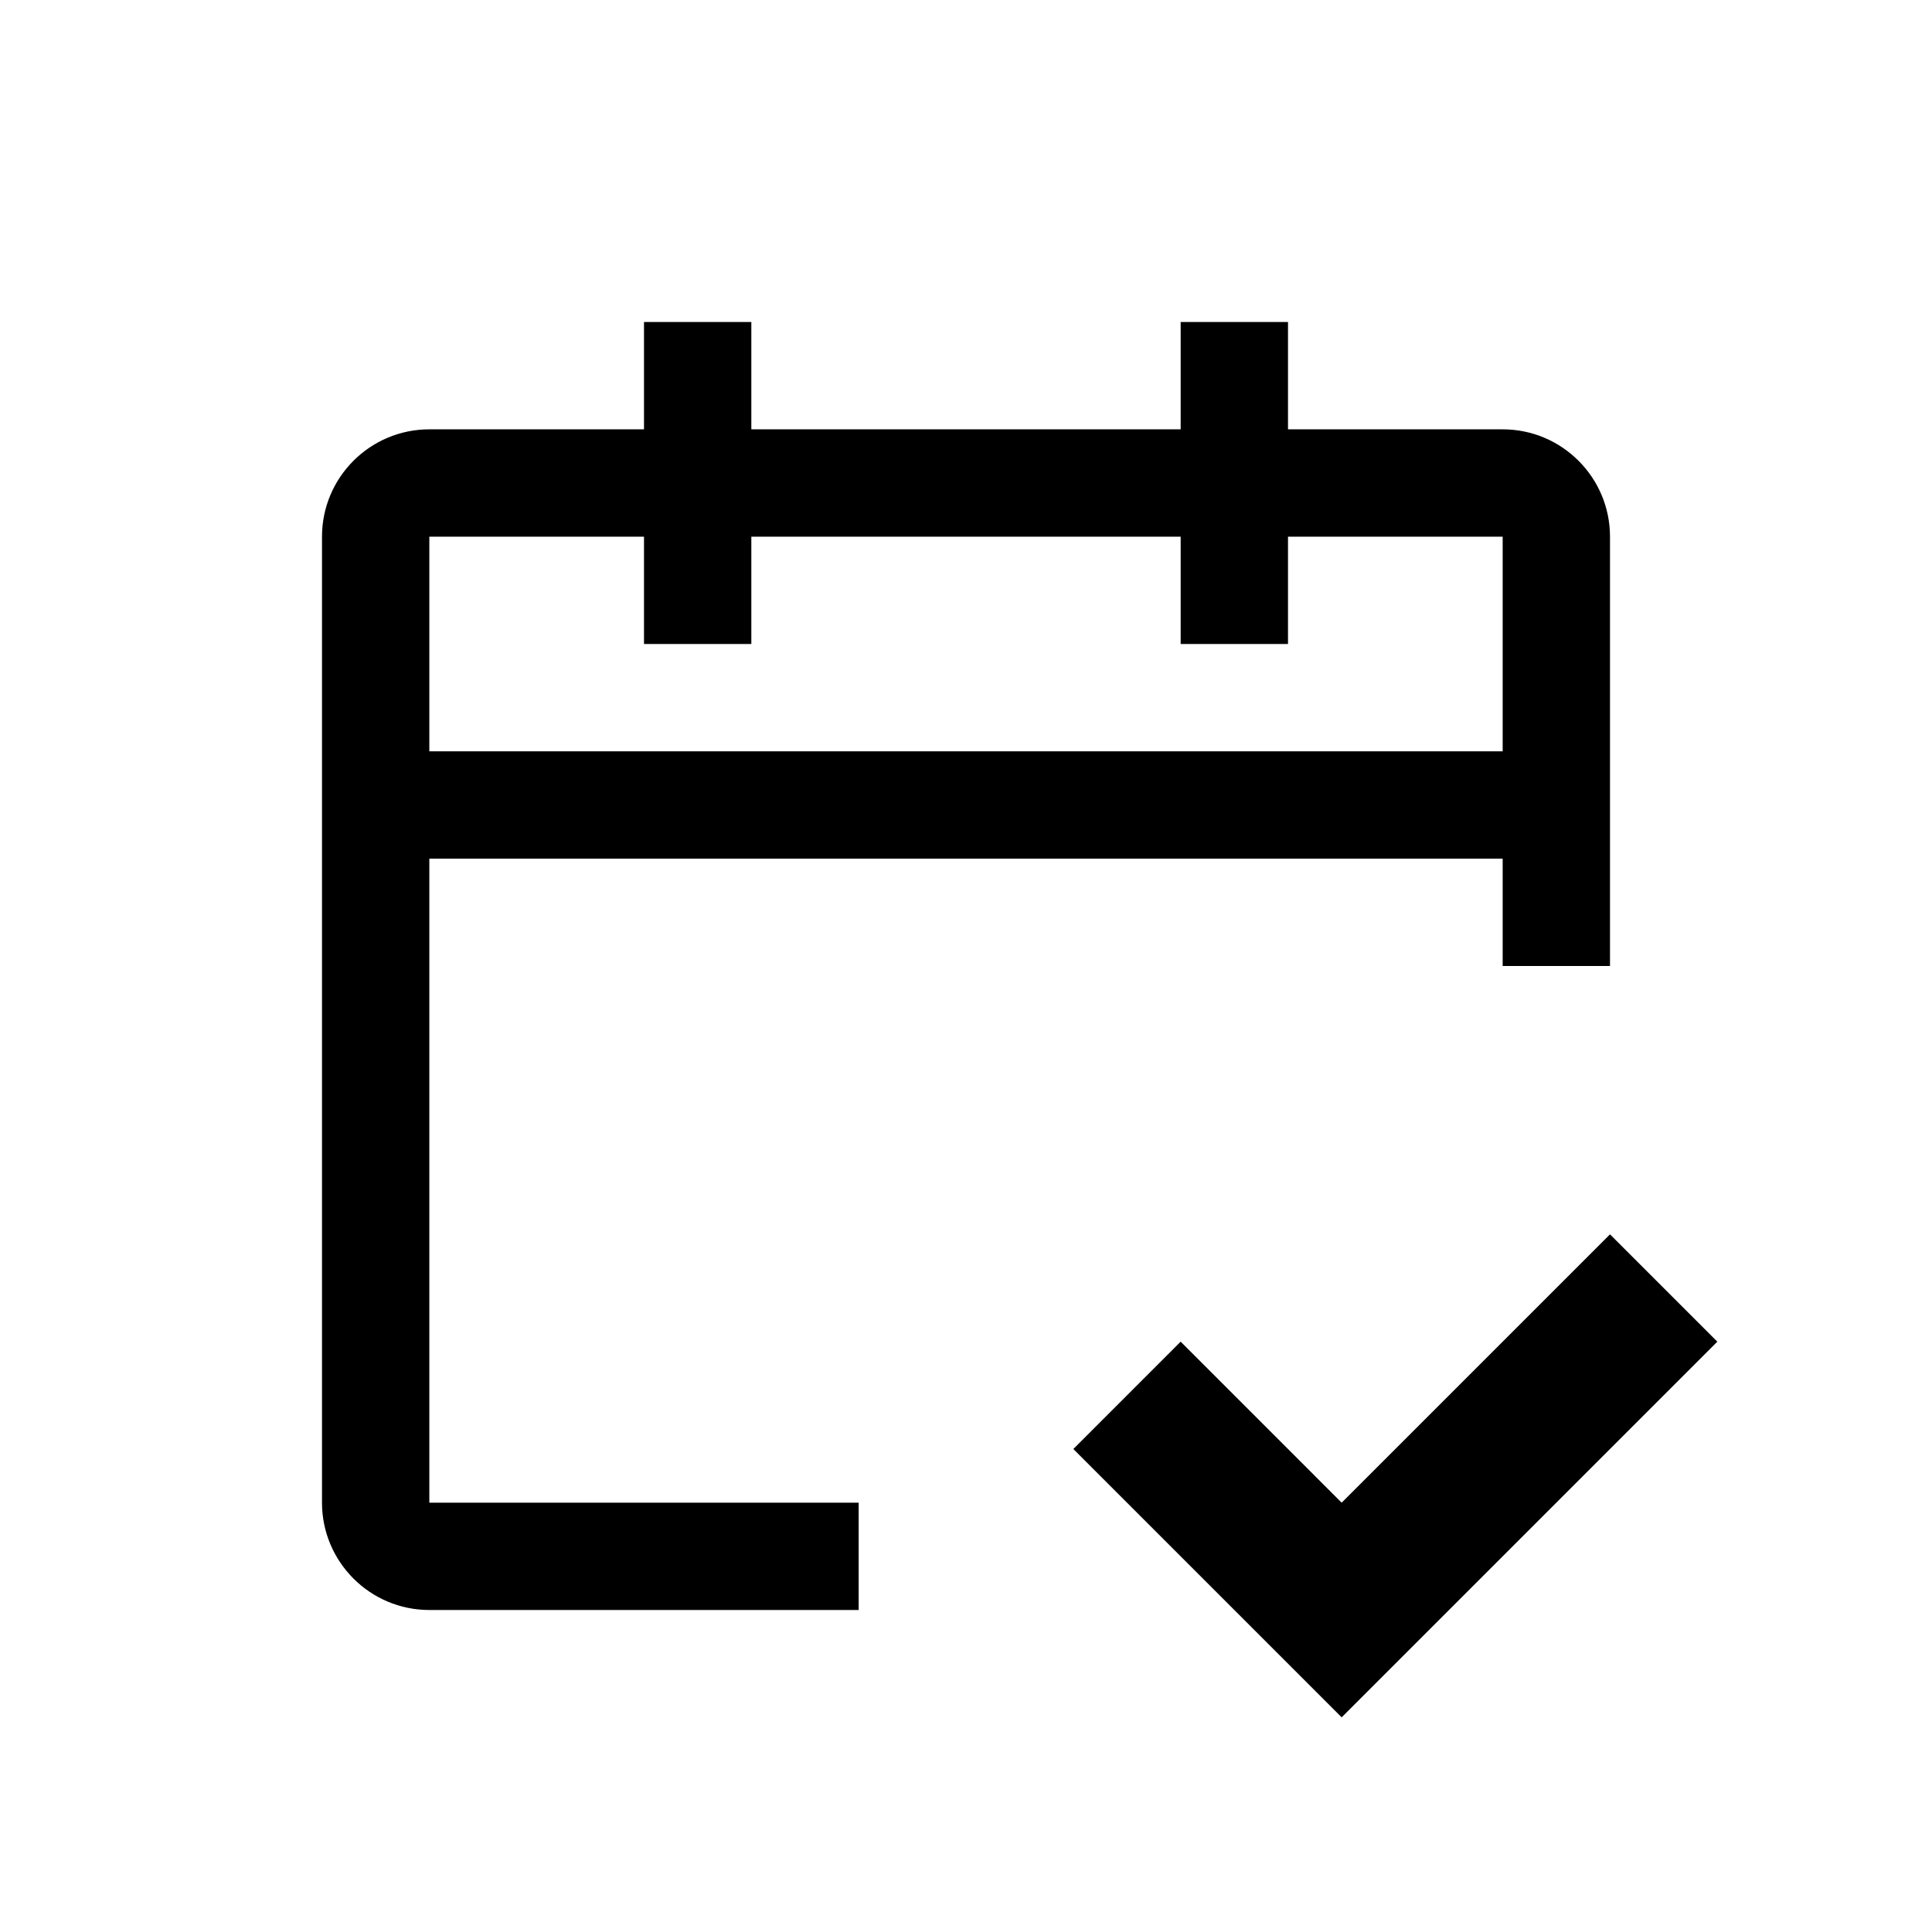
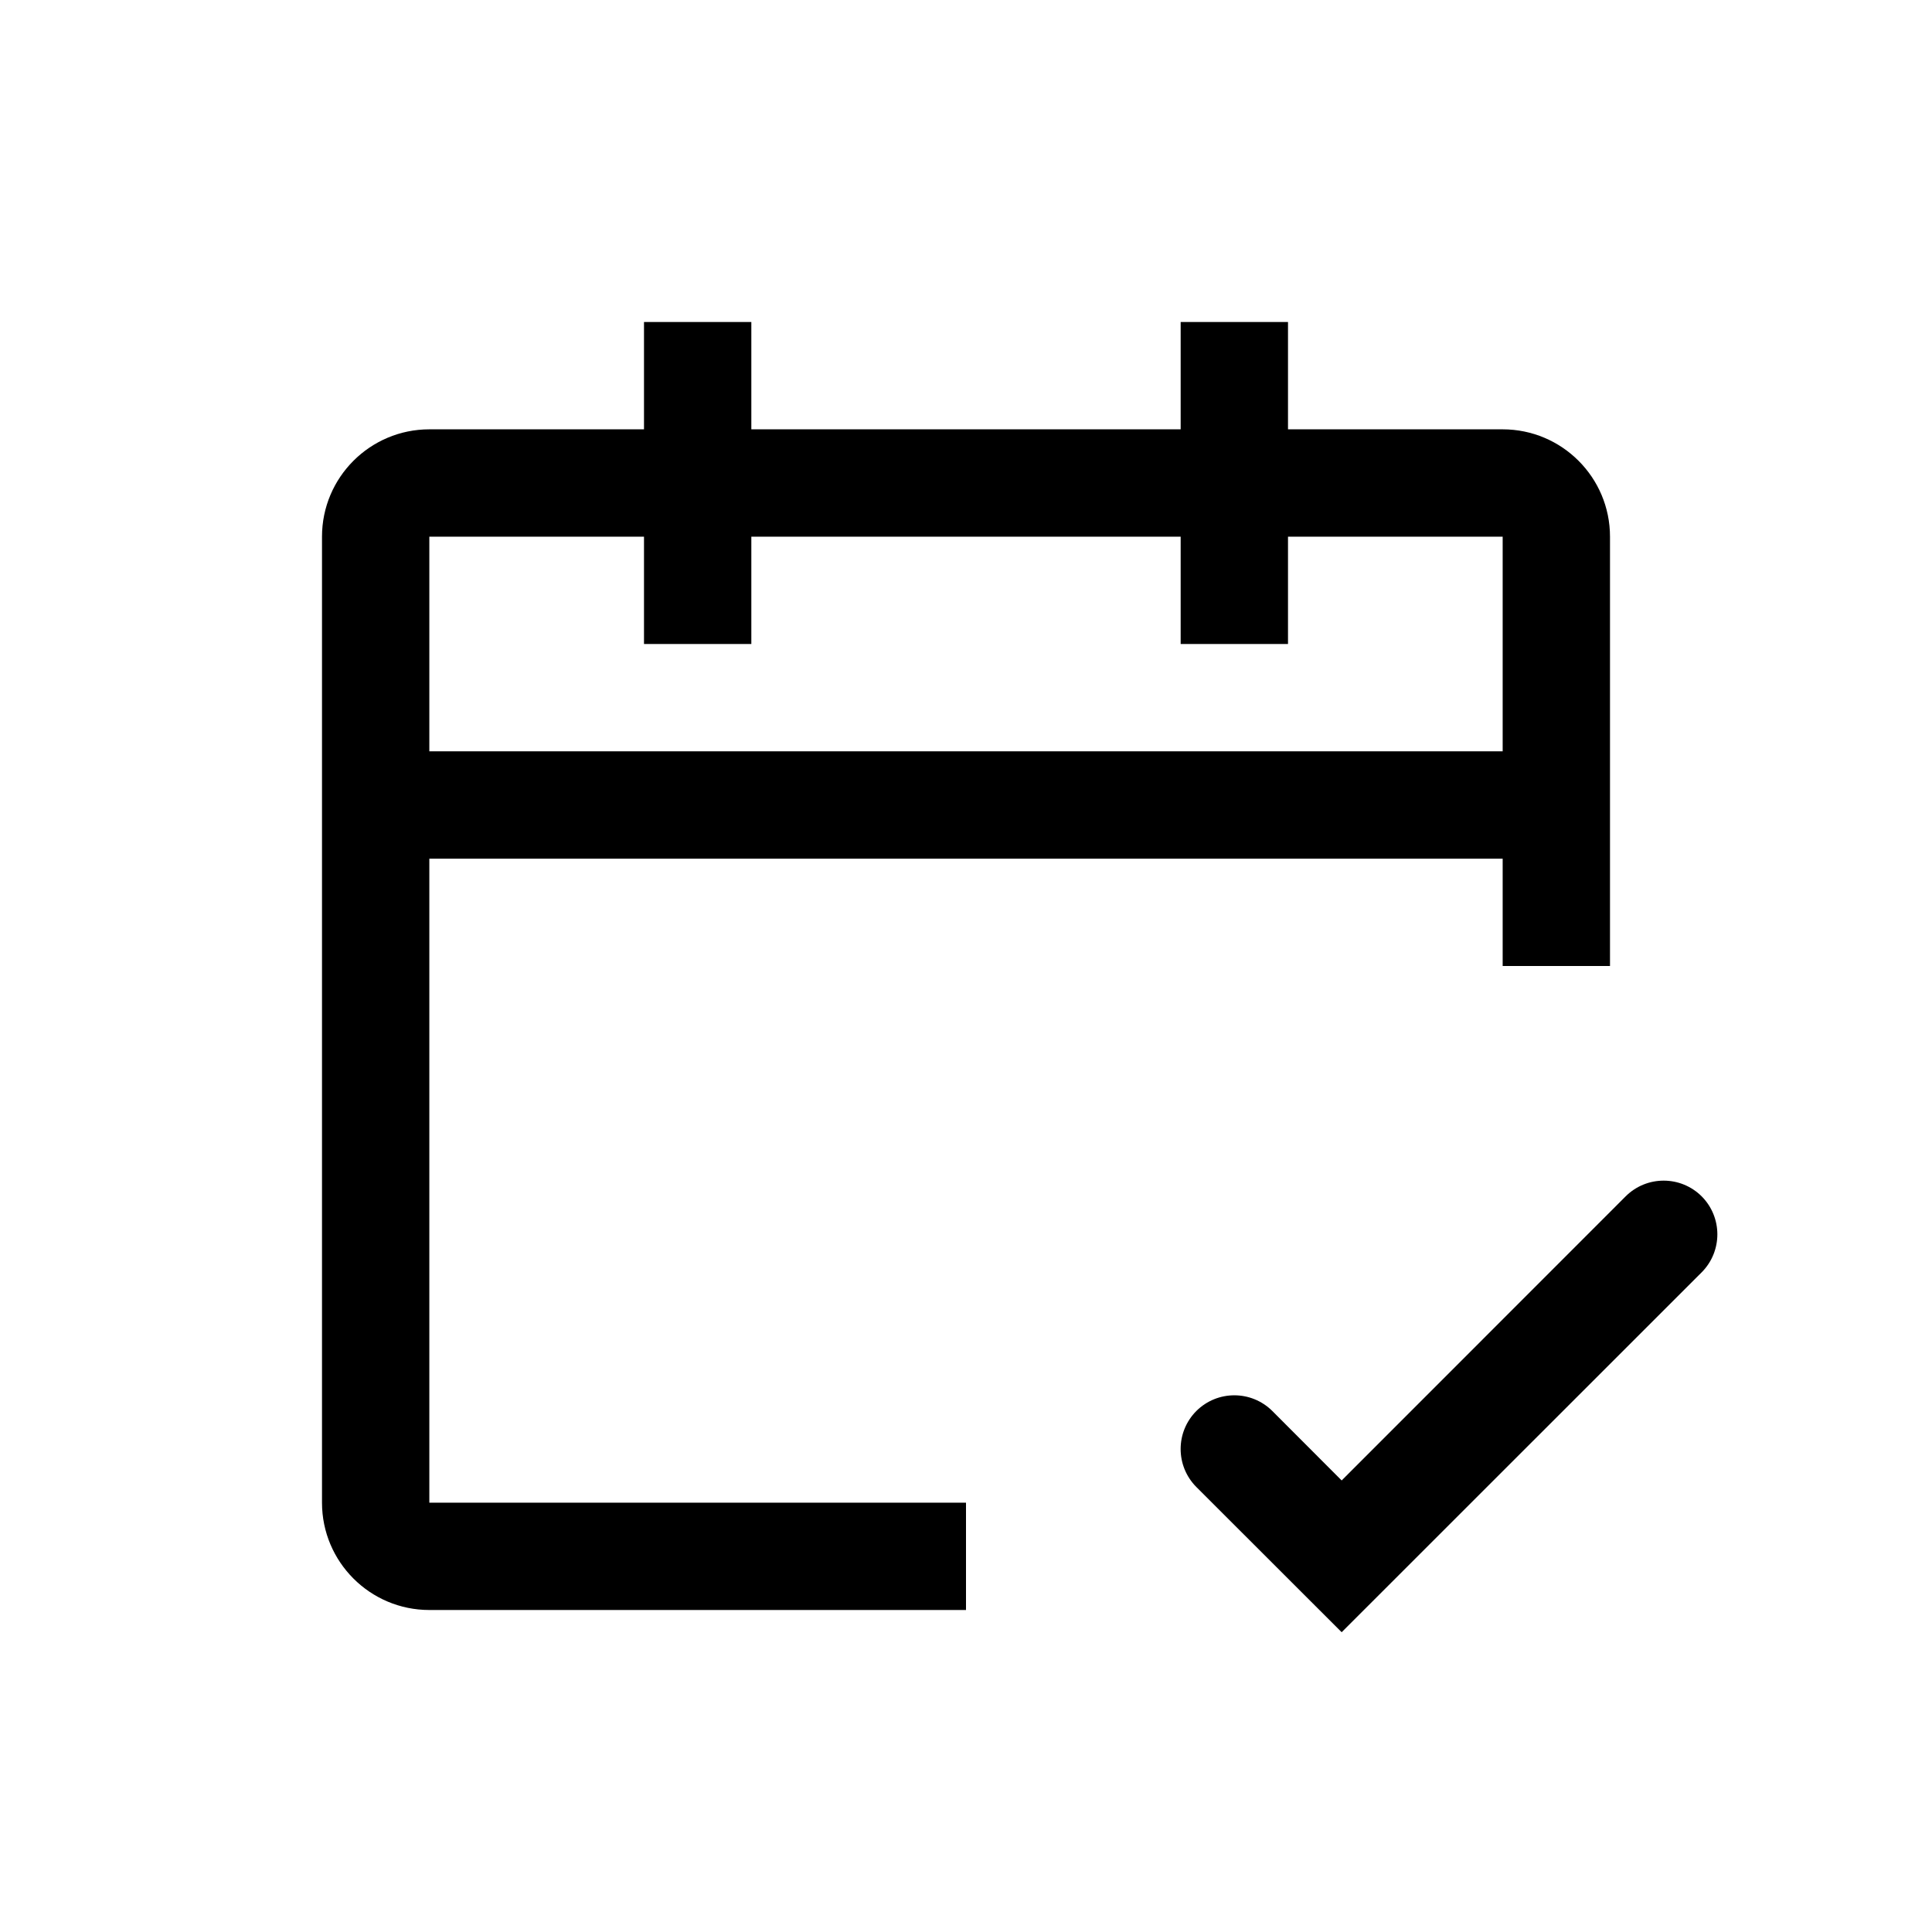
<svg xmlns="http://www.w3.org/2000/svg" width="18" height="18" viewBox="0 0 18 18">
-   <path d="M15,9 L14,9 L14,8 L4,8 L4,14 L8,14 L8,15 L4,15 C3.448,15 3,14.552 3,14 L3,5 C3,4.448 3.448,4 4,4 L6,4 L6,3 L7,3 L7,4 L11,4 L11,3 L12,3 L12,4 L14,4 C14.552,4 15,4.448 15,5 L15,9 Z M4,5 L4,7 L14,7 L14,5 L12,5 L12,6 L11,6 L11,5 L7,5 L7,6 L6,6 L6,5 L4,5 Z M16,12.5 L12.5,16 L10,13.5 L11,12.5 L12.5,14 L15,11.5 L16,12.5 Z" />
+   <path d="M15,9 L14,9 L14,8 L4,8 L4,14 L9,14 L9,15 L4,15 C3.448,15 3,14.552 3,14 L3,5 C3,4.448 3.448,4 4,4 L6,4 L6,3 L7,3 L7,4 L11,4 L11,3 L12,3 L12,4 L14,4 C14.552,4 15,4.448 15,5 L15,9 Z M4,5 L4,7 L14,7 L14,5 L12,5 L12,6 L11,6 L11,5 L7,5 L7,6 L6,6 L6,5 L4,5 Z M15.146,11.146 C15.342,10.951 15.658,10.951 15.854,11.146 C16.049,11.342 16.049,11.658 15.854,11.854 L12.5,15.207 L11.146,13.854 C10.951,13.658 10.951,13.342 11.146,13.146 C11.342,12.951 11.658,12.951 11.854,13.146 L12.5,13.793 L15.146,11.146 Z" />
</svg>
